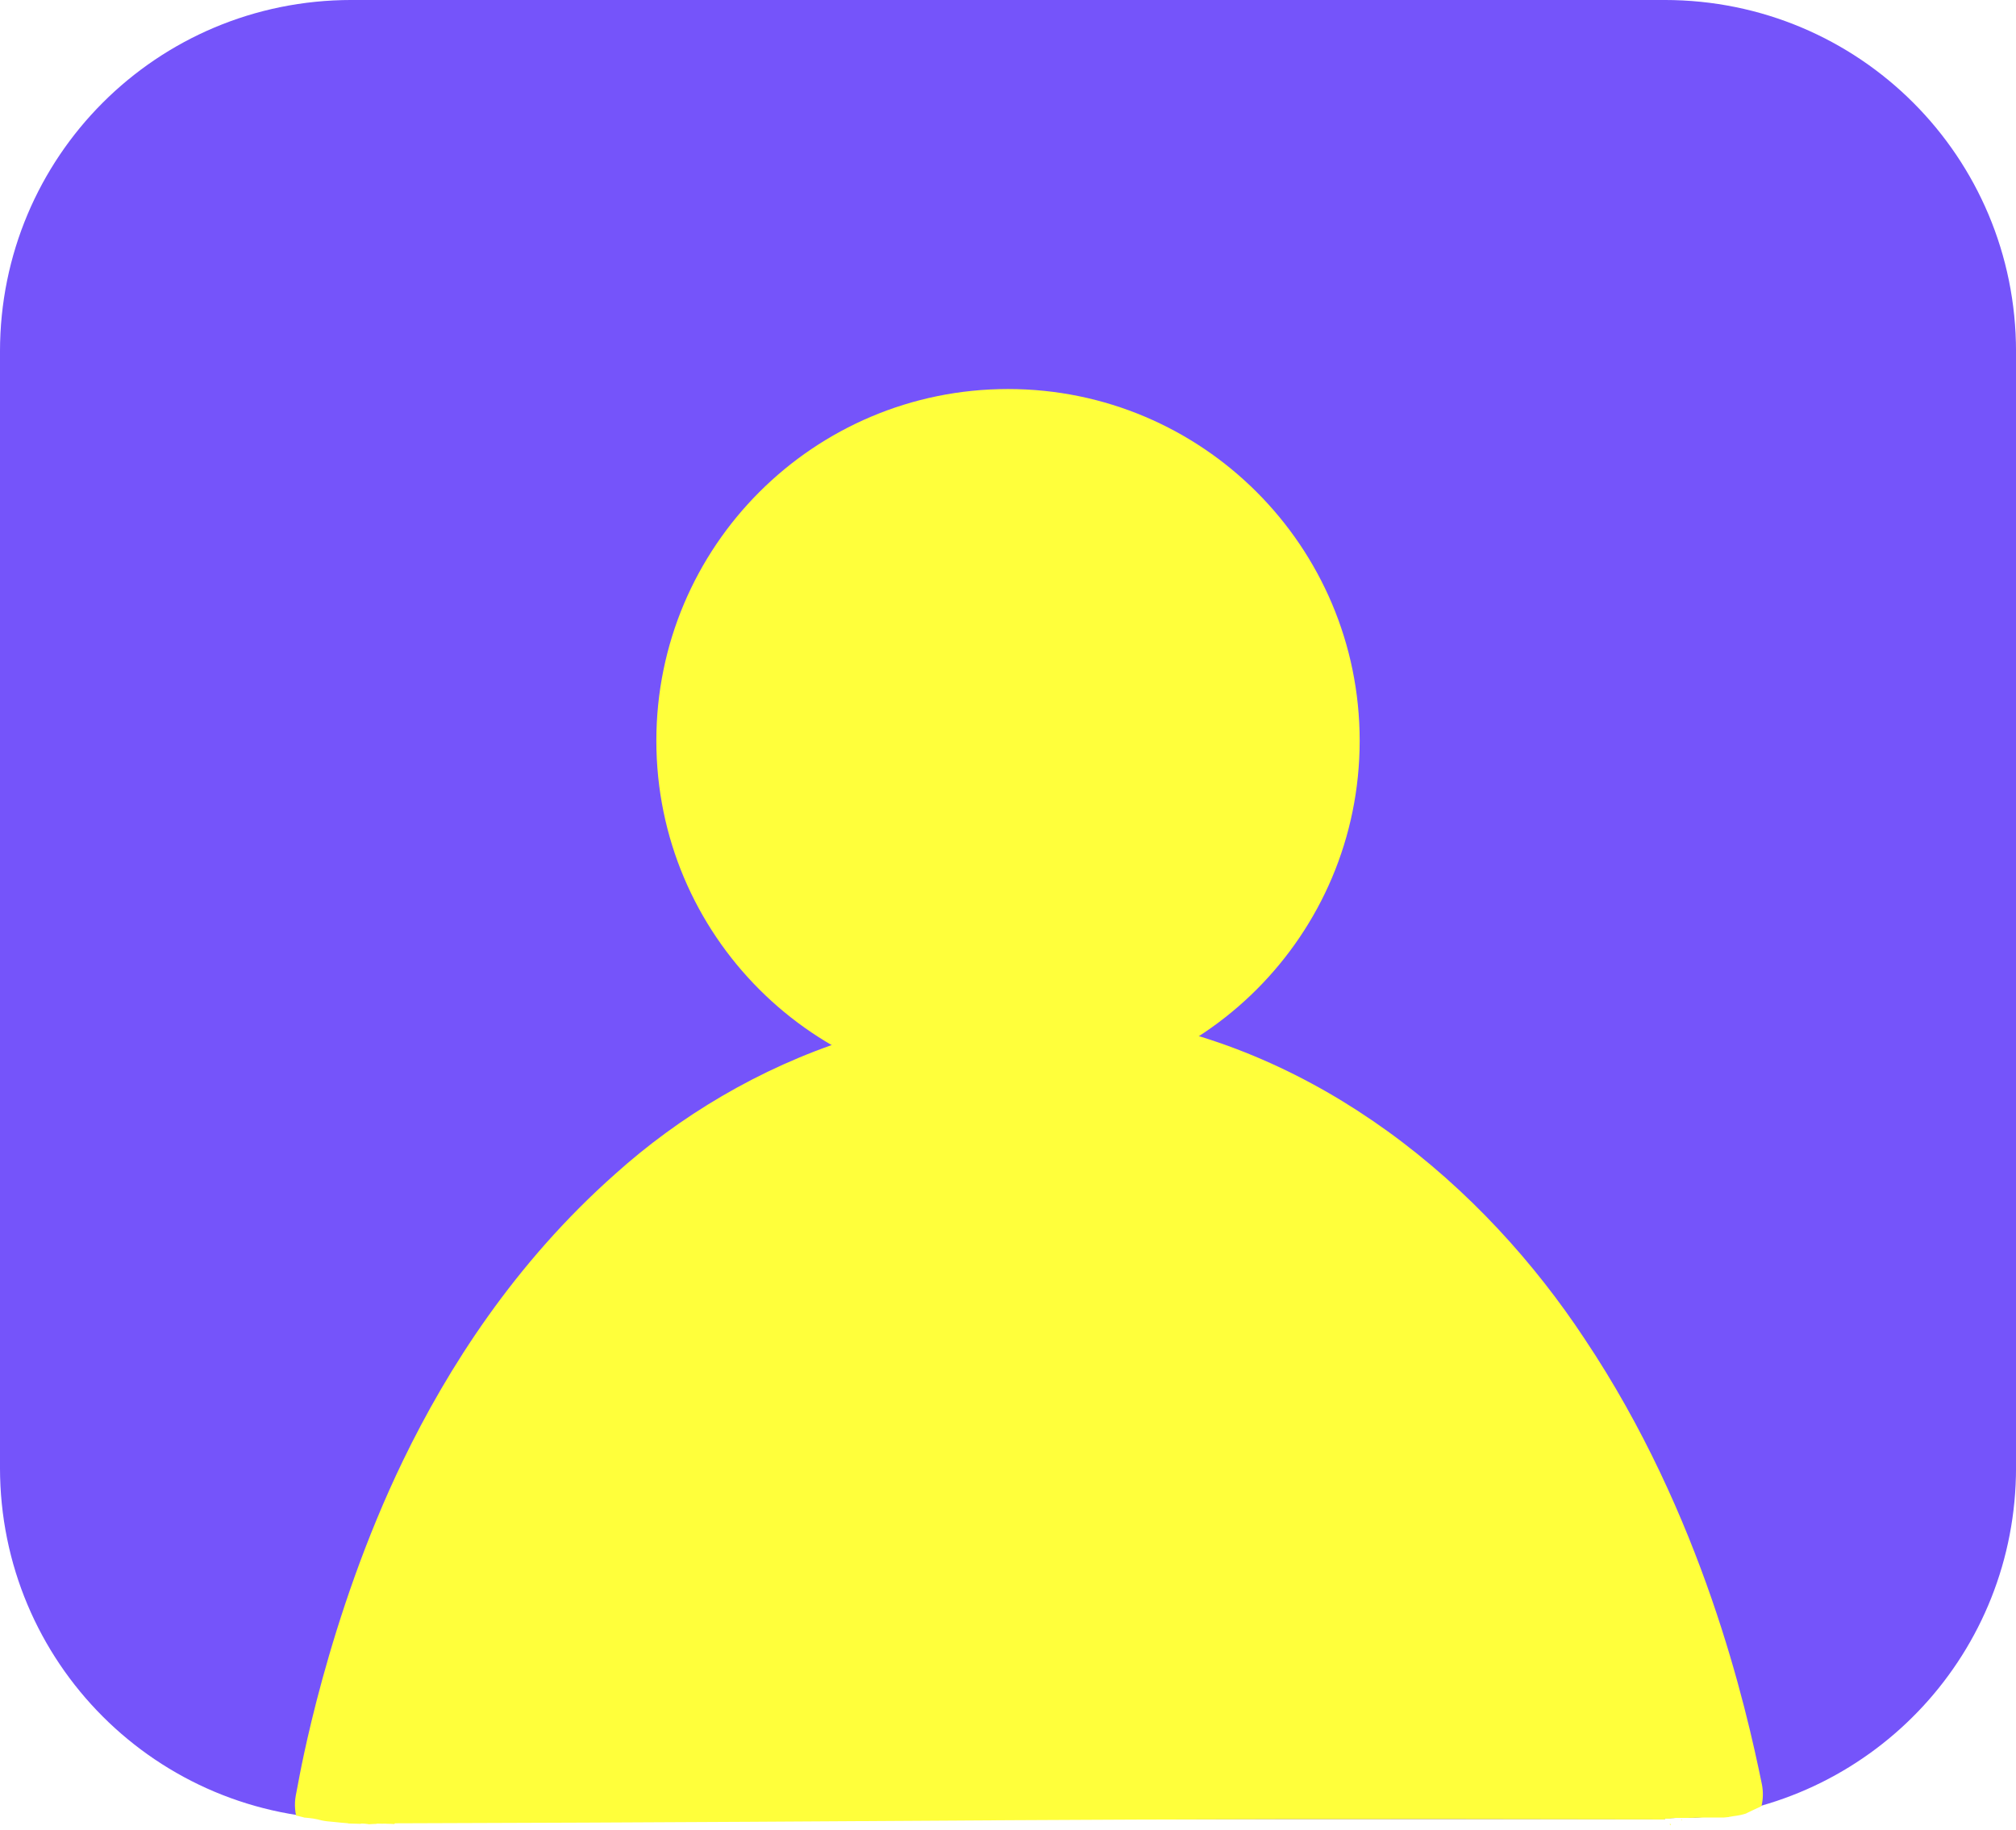
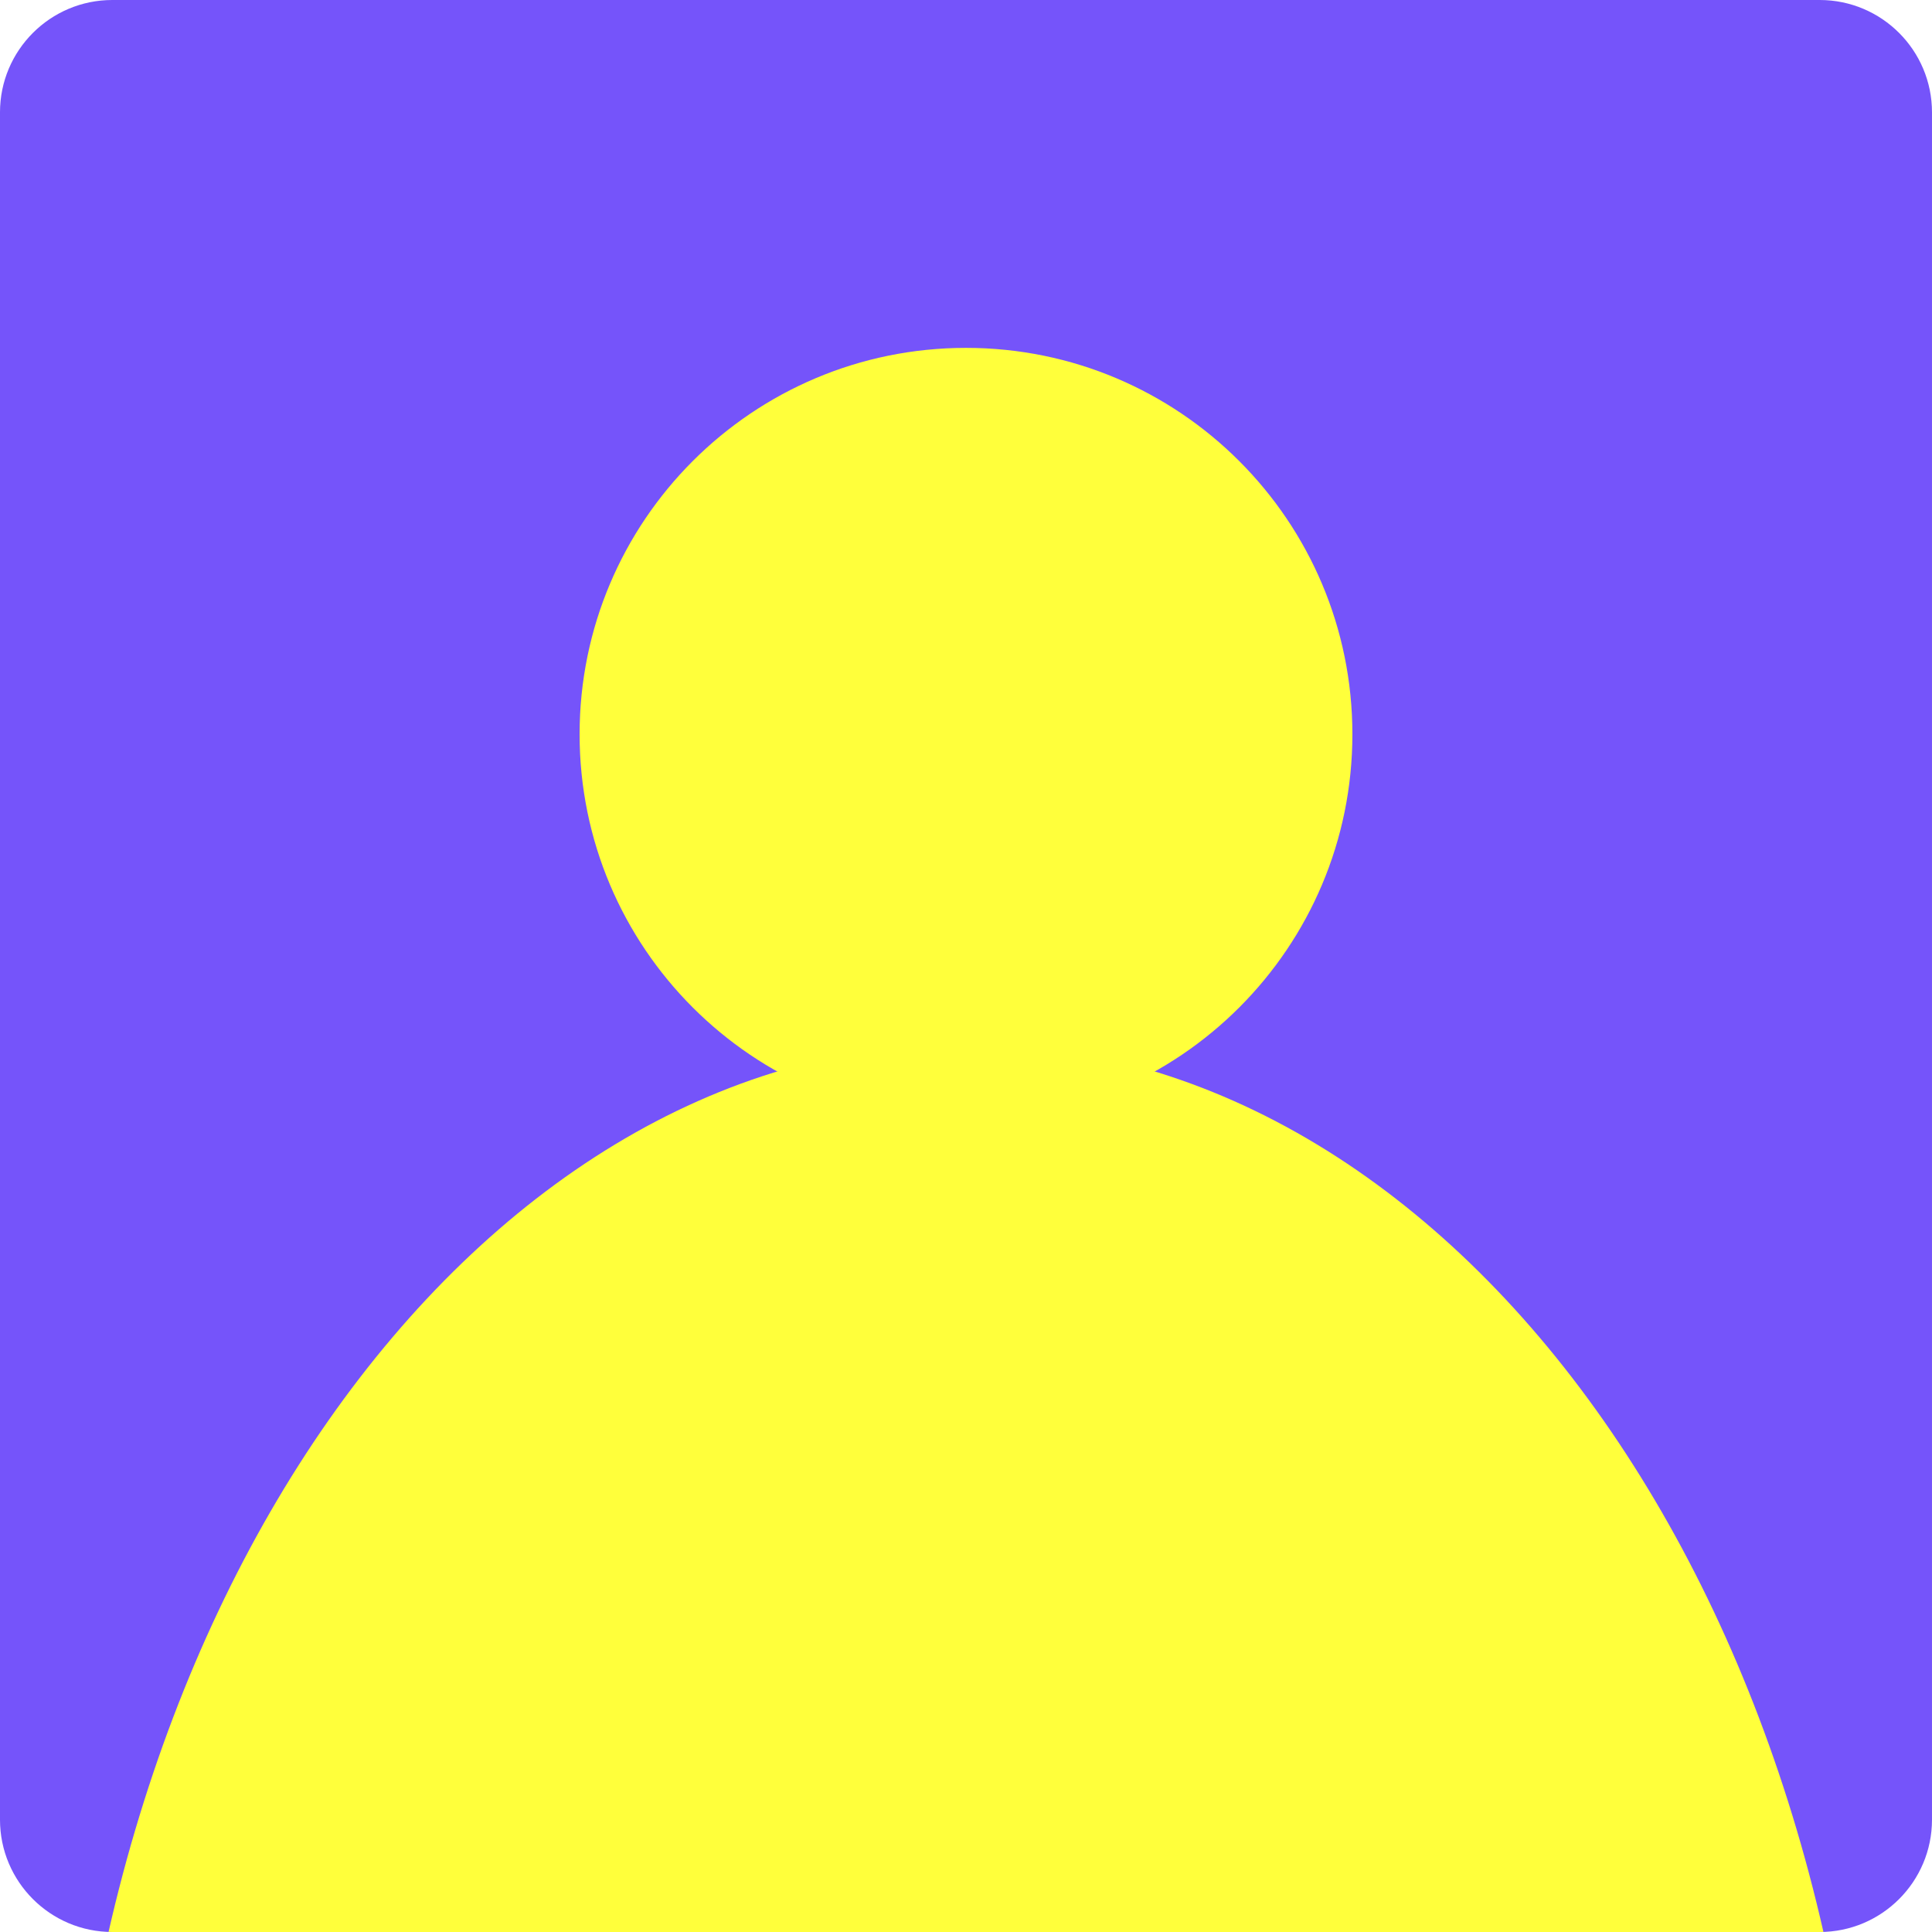
- <svg xmlns="http://www.w3.org/2000/svg" width="51.595mm" height="46.813mm" viewBox="0 0 51.595 46.813" version="1.1" id="svg5" xml:space="preserve">
+ <svg xmlns="http://www.w3.org/2000/svg" width="150mm" height="150mm" viewBox="0 0 150 150" version="1.1" id="svg5">
  <defs id="defs2">
-     <linearGradient id="linearGradient6508">
-       <stop style="stop-color:#ffffff;stop-opacity:1;" offset="0" id="stop6506" />
-     </linearGradient>
-     <clipPath clipPathUnits="userSpaceOnUse" id="clipPath6176">
-       <path id="path6178" style="fill:#ffff3b;fill-opacity:1;stroke-width:0.292;paint-order:fill markers stroke" d="m 31.751,62.479 v 20.599 c 0.004,5.29e-4 0.008,0.002 0.012,0.003 0.041,0.01 0.082,0.019 0.123,0.028 0.026,0.006 0.052,0.012 0.078,0.019 0.008,0.002 0.015,0.005 0.022,0.008 0.079,0.007 0.158,0.014 0.237,0.026 0.072,0.011 0.142,0.029 0.212,0.047 0.099,0.022 0.2,0.029 0.301,0.038 0.117,0.012 0.234,0.025 0.351,0.033 0.015,0.001 0.027,0.004 0.038,0.008 0.072,2.65e-4 0.145,0.003 0.217,0.006 0.027,0.001 0.054,0.002 0.081,0.003 0.011,-0.004 0.023,-0.007 0.038,-0.008 0.003,-1.94e-4 0.007,-3e-5 0.01,0 0.044,2.64e-4 0.087,0.006 0.131,0.011 0.007,7.93e-4 0.014,0.002 0.022,0.003 0.007,7.94e-4 0.014,0.002 0.02,0.004 1.7e-4,-1.3e-5 2.65e-4,1.1e-5 5.29e-4,0 0.037,-0.003 0.075,-0.005 0.112,-0.007 0.022,-0.001 0.045,-0.001 0.067,-0.002 0.01,-0.004 0.021,-0.006 0.035,-0.007 0.003,-1.9e-4 0.007,-3.7e-5 0.01,0 0.041,5.3e-4 0.082,0.001 0.122,0.002 0.009,-2.17e-4 0.019,-7.94e-4 0.028,-0.001 0.02,-2.65e-4 0.04,-1.01e-4 0.06,-5.3e-4 0.009,-1.72e-4 0.016,0.002 0.023,0.003 0.061,7.94e-4 0.123,0.002 0.183,0.007 0.001,1.33e-4 0.003,2.25e-4 0.004,5.29e-4 2.62e-4,4.3e-5 7.94e-4,-4.2e-5 0.001,0 0.01,-1.4e-4 0.02,1.6e-5 0.03,0 h 5.29e-4 c 0.116,-1.72e-4 0.116,0.117 0,0.117 -0.007,1.3e-5 -0.014,-8.5e-5 -0.021,0 -0.01,0.01 -0.024,0.018 -0.044,0.021 h 35.064 V 62.48 Z m 0,20.78 v 0.18 h 0.543 c -0.01,-0.002 -0.02,-0.004 -0.03,-0.006 -0.132,-0.025 -0.265,-0.045 -0.398,-0.063 -0.061,-0.008 -0.08,-0.043 -0.069,-0.072 -0.017,-0.01 -0.031,-0.025 -0.045,-0.039 z m 0.827,0.092 c 0.014,0.004 0.026,0.008 0.032,0.01 0.006,0.003 0.014,0.004 0.022,0.006 0.011,-0.004 0.025,-0.007 0.041,-0.007 -0.032,-0.003 -0.063,-0.006 -0.095,-0.009 z m 1.276,0.063 c -0.031,0.001 -0.062,0.001 -0.092,0.003 -0.126,0.006 -0.251,0.014 -0.377,0.023 h 0.473 c -5.29e-4,-0.006 -0.002,-0.013 -0.002,-0.019 v -5.29e-4 c -5.29e-4,-0.002 -0.001,-0.004 -0.002,-0.006 z" />
+     <clipPath clipPathUnits="userSpaceOnUse" id="clipPath1345">
+       <rect style="fill:#ff0000;fill-opacity:1;stroke-width:17;stroke-linecap:square;stroke-linejoin:round" id="rect1347" width="150" height="150" x="35.513" y="79.126" ry="8.723" />
    </clipPath>
  </defs>
-   <g id="layer1" transform="translate(-19.22818,-33.29825)">
-     <g id="g21634">
-       <g id="g12360" transform="translate(-5.000096,21.67594)">
-         <path id="rect2625" style="fill:#7554fa;fill-opacity:1;stroke-width:0.292;paint-order:fill markers stroke" d="m 33.224,11.622 c -4.984,0 -8.996,4.012 -8.996,8.996 v 28.56 c 0,4.984 4.012,8.996 8.996,8.996 h 33.603 c 0.003,0 0.005,3e-6 0.008,0 0.002,-0.003 0.004,-0.006 0.006,-0.01 -6.71e-4,-0.001 -0.002,-0.002 -0.003,-0.003 0.002,5e-6 0.003,-5e-6 0.005,0 0.003,-0.004 0.01,2e-6 0.015,0 0.029,-1.7e-5 0.059,4e-6 0.088,0 0.006,1e-4 0.013,4.02e-4 0.019,5.17e-4 10e-4,1.8e-5 0.002,-1.9e-5 0.003,0 -0.002,-0.013 0.003,-0.013 0.017,-0.015 0.043,-0.004 0.086,-0.004 0.129,-0.006 0.032,0 0.064,1.3e-5 0.096,0 0.054,-1.7e-5 0.109,5.7e-5 0.163,0 0.057,-6.5e-5 0.113,-5.54e-4 0.17,-10e-4 0.023,-4.09e-4 0.047,-0.001 0.07,-0.002 4.613,-0.396 8.211,-4.241 8.211,-8.96 V 20.618 c 0,-4.984 -4.012,-8.996 -8.996,-8.996 z" />
-         <circle style="fill:#ffff3b;fill-opacity:1;stroke-width:0.493;paint-order:fill markers stroke" id="path3080" cx="50.026" cy="30.577" r="9" />
-         <path id="path-1-2" style="fill:#ffff3b;fill-opacity:1;fill-rule:nonzero;stroke:none;stroke-width:1.102;paint-order:fill markers stroke" d="m 50.64,62.48 c -1.624,-0.011 -3.214,0.258 -4.704,0.737 -2.323,0.747 -4.358,1.987 -5.982,3.445 -2.592,2.295 -4.299,4.991 -5.433,7.331 -1.952,4.029 -2.659,8.117 -2.693,8.291 -0.029,0.149 -0.051,0.267 -0.055,0.285 a 1.323,1.323 0 0 0 0.06,0.699 c 0.013,7.33e-4 0.027,0.004 0.042,0.009 0.016,0.005 0.031,0.01 0.047,0.014 0.176,-0.01 0.353,-0.019 0.529,-0.026 0.109,-0.005 0.218,-0.008 0.327,-0.009 l 0.041,-5.17e-4 c 0.116,-0.001 0.117,0.115 0.002,0.117 -0.014,1.7e-4 -0.028,3.47e-4 -0.041,5.17e-4 -0.108,0.002 -0.216,0.004 -0.323,0.009 -0.025,0.001 -0.05,0.002 -0.075,0.003 0.026,0.002 0.052,0.003 0.078,0.005 0.138,0.01 0.208,0.014 0.343,0.027 0.059,0.006 0.119,0.012 0.178,0.021 0.057,-8.64e-4 0.113,-0.001 0.17,-0.003 0.13,-0.005 0.261,-0.012 0.391,-0.024 0.16,-0.013 0.321,-0.024 0.482,-0.024 0.023,-3.9e-5 0.046,7.9e-5 0.069,5.16e-4 0.015,5.83e-4 0.09,0.003 0.162,0.008 A 1.323,1.323 0 0 0 34.373,83.059 c 0.003,-0.017 0.024,-0.127 0.051,-0.267 0.038,-0.193 0.694,-3.964 2.478,-7.645 1.033,-2.131 2.551,-4.509 4.809,-6.507 0.003,-0.002 0.005,-0.004 0.008,-0.007 1.367,-1.229 3.081,-2.272 5.027,-2.898 1.814,-0.583 3.765,-0.78 5.687,-0.452 0.006,0.001 0.012,0.002 0.018,0.003 2.08,0.326 4.01,1.2 5.711,2.428 1.789,1.291 3.267,2.93 4.39,4.632 2.734,4.083 3.76,8.566 4.15,10.469 a 1.323,1.323 0 0 0 0.136,0.35 c 0.027,-1.1e-5 0.055,4e-6 0.082,0 0.006,10e-5 0.013,4.02e-4 0.019,5.17e-4 0.001,1.8e-5 0.002,-1.9e-5 0.003,0 -0.002,-0.013 0.003,-0.013 0.017,-0.015 0.043,-0.004 0.086,-0.004 0.129,-0.006 0.032,0 0.064,1.3e-5 0.096,0 0.054,-1.5e-5 0.109,5.7e-5 0.163,0 0.057,-6.3e-5 0.113,-6.2e-4 0.17,-0.001 0.028,-5e-4 0.057,-0.001 0.085,-0.003 0.069,-0.003 0.139,-0.005 0.209,-0.005 h 0.323 c 0.061,2e-6 0.121,-2e-6 0.182,0 0.045,-0.003 0.089,-0.008 0.134,-0.013 -5.9e-5,-3.19e-4 5.8e-5,-8.8e-4 0,-0.001 -5e-4,-0.003 0.005,-0.002 0.008,-0.003 0.063,-0.014 0.127,-0.019 0.191,-0.03 0.037,-0.006 0.069,-0.011 0.106,-0.019 0.047,-0.01 0.092,-0.024 0.138,-0.038 0.002,-0.004 0.007,-0.006 0.014,-0.009 9.04e-4,-0.002 0.004,-0.003 0.007,-0.003 0.002,-8.33e-4 0.003,-0.002 0.005,-0.003 0.05,-0.023 0.099,-0.047 0.148,-0.071 0.042,-0.021 0.084,-0.04 0.127,-0.059 0.019,-0.008 0.038,-0.017 0.057,-0.025 0.005,-0.003 0.01,-0.006 0.014,-0.01 0.006,-0.004 0.012,-0.008 0.019,-0.01 3.52e-4,-9.8e-5 8.55e-4,-3.84e-4 10e-4,-5.17e-4 a 1.323,1.323 0 0 0 0.009,-0.558 C 68.889,80.307 67.782,75.403 64.755,70.883 63.485,68.958 61.793,67.073 59.71,65.57 57.728,64.14 55.418,63.075 52.869,62.674 52.123,62.547 51.378,62.485 50.64,62.48 Z m 18.631,20.42 c -0.003,0.002 -0.006,0.004 -0.009,0.006 0.002,-1.19e-4 0.005,-4.62e-4 0.007,-5.17e-4 a 1.323,1.323 0 0 0 0.002,-0.006 z m -0.023,0.049 c -0.001,1.56e-4 -0.002,3.74e-4 -0.004,5.17e-4 1.98e-4,6.89e-4 3.41e-4,0.001 5.17e-4,0.002 0.001,-8.37e-4 0.002,-0.002 0.003,-0.003 z m -0.02,0.015 c -0.009,0.003 -0.017,0.006 -0.026,0.009 -8.74e-4,3.14e-4 -0.002,8.91e-4 -0.003,0.001 -0.002,7.81e-4 -0.004,0.001 -0.007,0.002 -8.5e-4,3.11e-4 -0.002,8.57e-4 -0.003,10e-4 -3.2e-4,2.31e-4 -8e-4,2.91e-4 -0.001,5.17e-4 0.002,-2.31e-4 0.004,-4.83e-4 0.006,-5.17e-4 0.002,-3.5e-5 0.004,5.9e-5 0.006,5.17e-4 0.009,-0.004 0.018,-0.008 0.026,-0.013 z m -1.551,0.217 c -0.01,3.5e-4 -0.021,7.88e-4 -0.031,0.001 0.009,1.19e-4 0.019,3.16e-4 0.028,5.17e-4 0.001,-3.95e-4 0.002,-0.001 0.003,-0.002 z m -0.449,0.006 c 0.002,0.008 0.003,0.013 0.005,0.018 0.008,-0.006 0.015,-0.01 0.025,-0.018 -0.01,4.2e-5 -0.02,6e-6 -0.029,0 z m -0.333,0.066 a 1.323,1.323 0 0 0 5.17e-4,5.16e-4 c 4.96e-4,-2.43e-4 10e-4,-2.77e-4 0.002,-5.16e-4 -6.82e-4,3e-6 -0.001,10e-7 -0.002,0 z m 0.061,0.047 c -0.008,8.05e-4 -0.016,0.002 -0.024,0.003 a 1.323,1.323 0 0 0 0.02,0.026 c 0.004,-0.005 0.006,-0.011 0.011,-0.015 9.99e-4,-9.64e-4 0.004,-0.002 0.006,-0.003 -0.004,-0.003 -0.008,-0.007 -0.011,-0.01 z" clip-path="url(#clipPath6176)" transform="translate(0.02561981,-25.00439)" />
-         <path id="path3783" style="fill:#ffff3b;fill-opacity:1;stroke-width:0.292;paint-order:fill markers stroke" d="m 51.03,38.355 c -7.12,-0.063 -14.38,6.499 -16.999,19.925 15.578,-0.045 16.22,-0.136 32.801,-0.1 0.002,-0.004 0.005,-0.009 0.009,-0.016 -7.94e-4,-0.001 -0.002,-0.002 -0.003,-0.003 0.002,5e-6 0.003,-6e-6 0.005,0 0.003,-0.004 0.01,2e-6 0.015,0 0.029,-1.9e-5 0.059,2e-6 0.088,0 0.006,10e-5 0.013,5.29e-4 0.019,5.29e-4 0.001,1.8e-5 0.002,-1.9e-5 0.003,0 -0.002,-0.013 0.003,-0.013 0.017,-0.015 0.043,-0.004 0.086,-0.004 0.129,-0.006 0.022,0 0.045,2e-6 0.067,0 C 65.114,45.093 58.143,38.417 51.03,38.354 Z" />
-       </g>
+   <g id="layer1" transform="translate(-35.51337,-79.12628)">
+     <g id="g1343" clip-path="url(#clipPath1345)">
+       <rect style="fill:#7554fa;fill-opacity:1;stroke-width:17;stroke-linecap:square;stroke-linejoin:round" id="rect234" width="150" height="150" x="35.513" y="79.126" ry="8.723" />
+       <circle style="fill:#ffff3b;fill-opacity:1;stroke-width:17;stroke-linecap:square;stroke-linejoin:round" id="path1006" cx="110.513" cy="136.135" r="30" />
+       <ellipse style="fill:#ffff3b;fill-opacity:1;stroke-width:17;stroke-linecap:square;stroke-linejoin:round" id="path1336" cx="110.513" cy="260.12" rx="70" ry="100" />
    </g>
  </g>
</svg>
